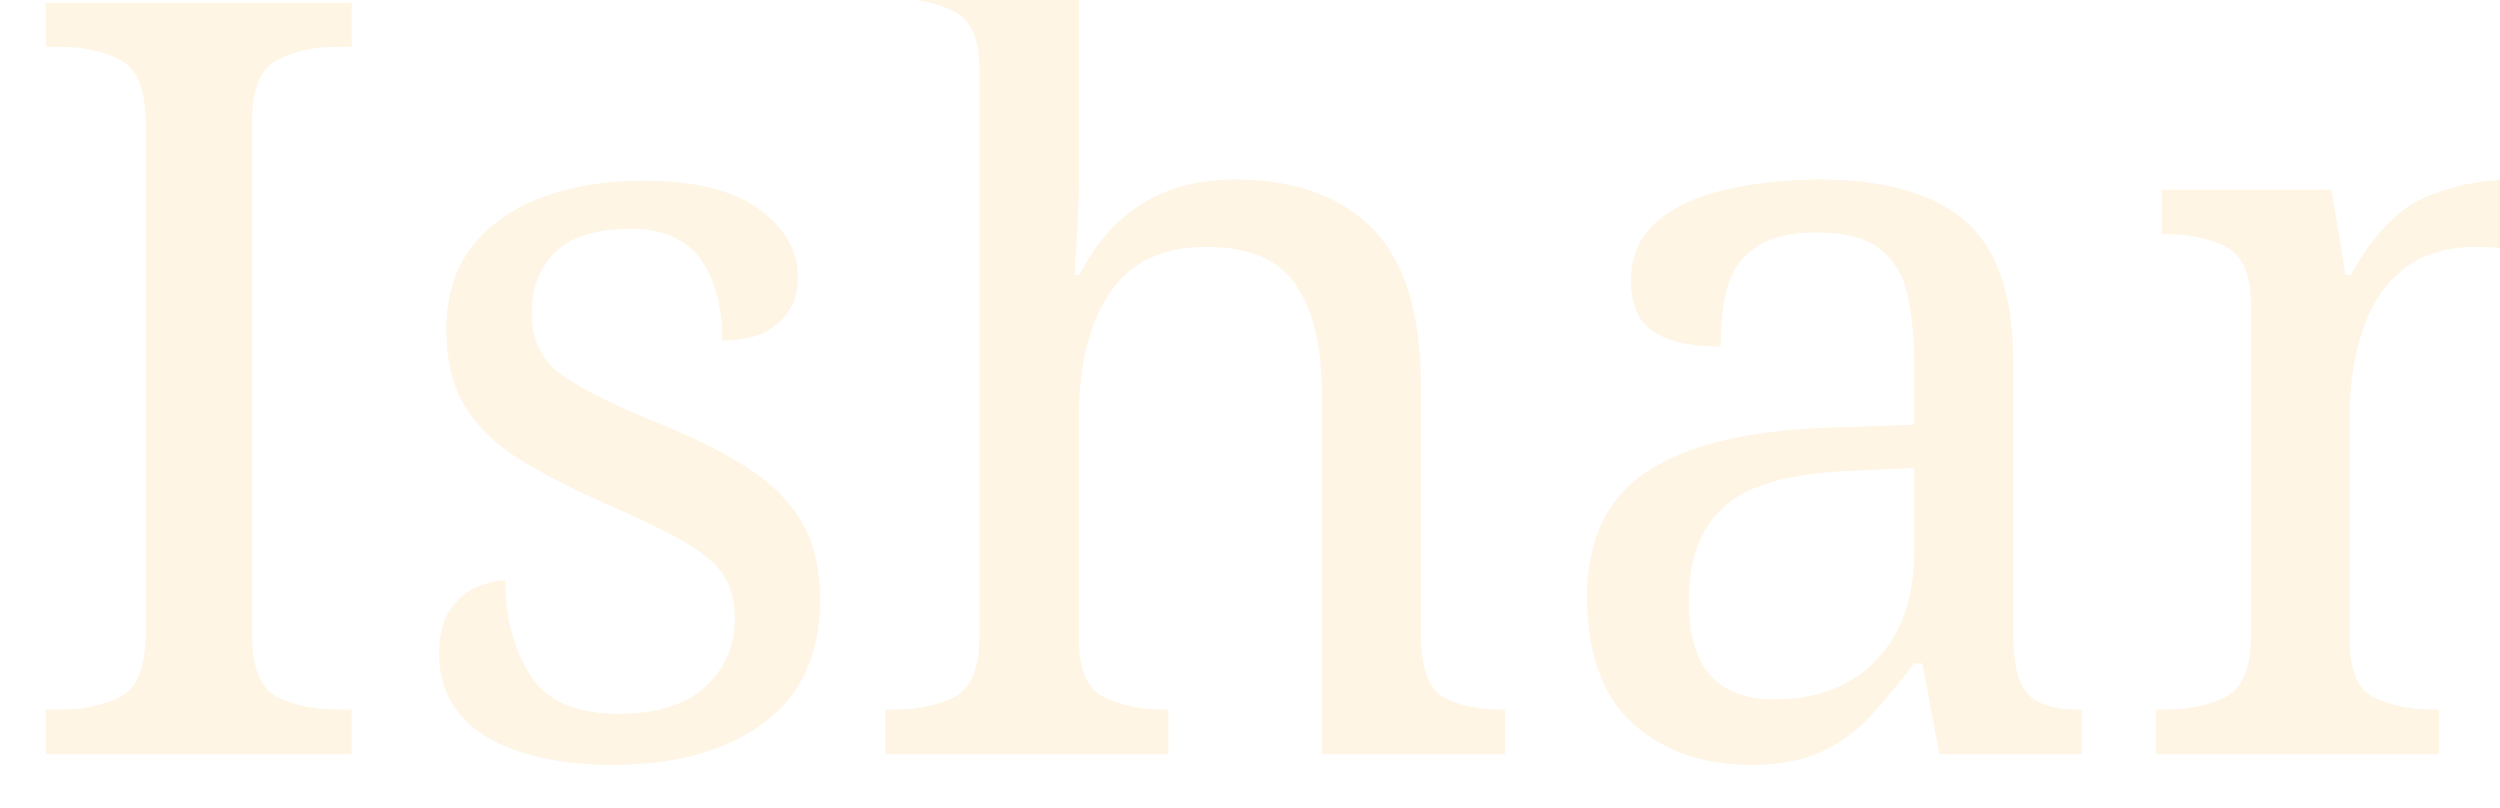
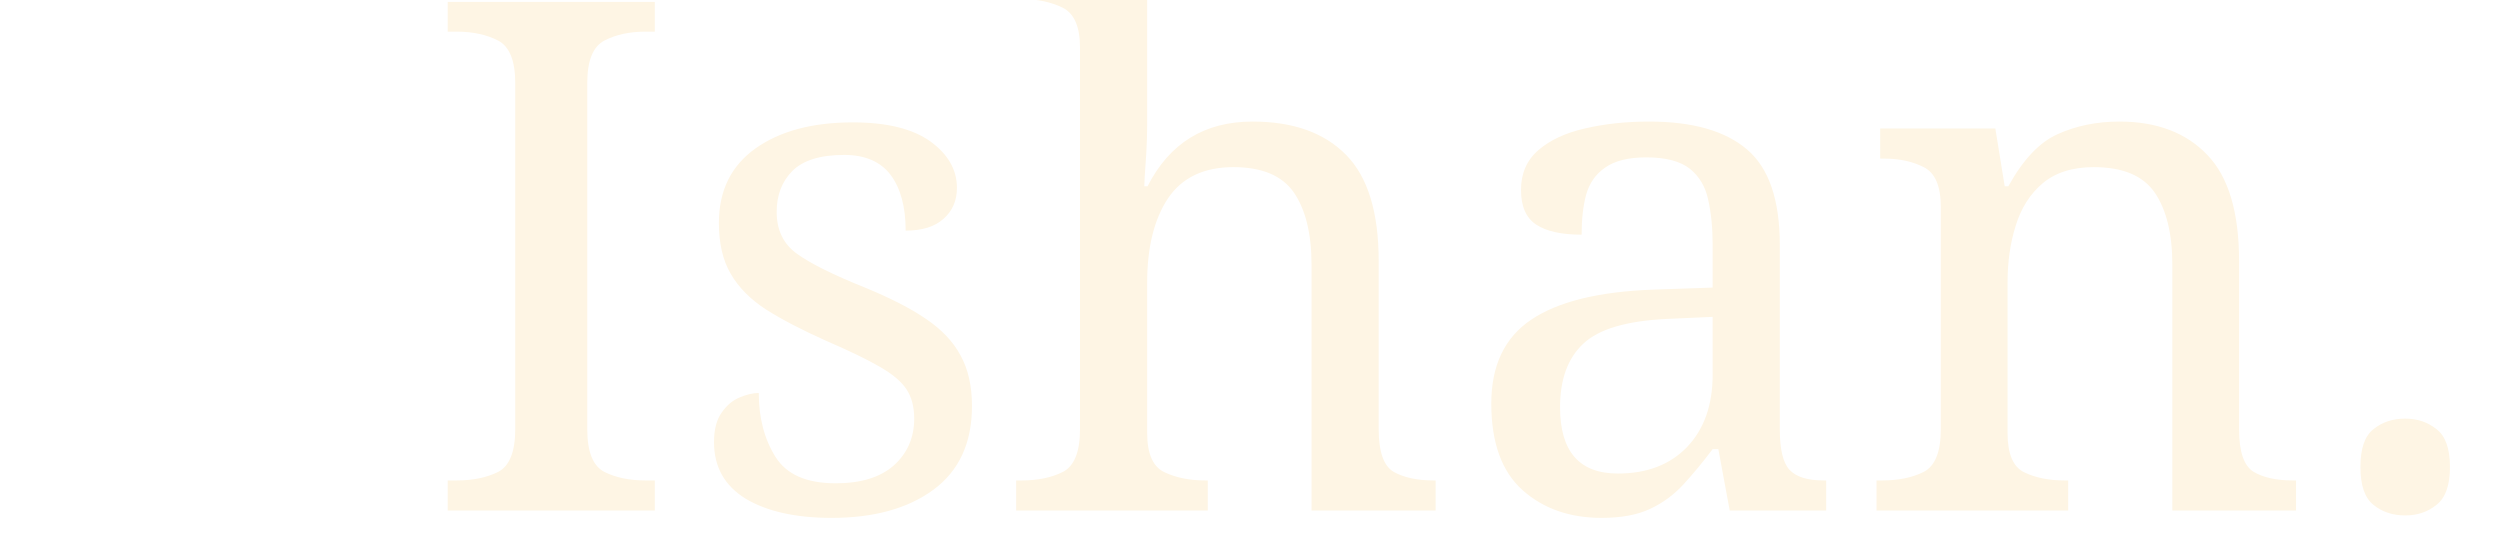
- <svg xmlns="http://www.w3.org/2000/svg" width="65" height="21" viewBox="0 0 65 21" fill="none" version="1.1" id="svg1">
+ <svg xmlns="http://www.w3.org/2000/svg" width="96" height="21" viewBox="0 0 96 21" fill="none" version="1.1" id="svg1">
  <defs id="defs1" />
  <text xml:space="preserve" style="text-align:start;writing-mode:lr-tb;direction:ltr;text-anchor:start;fill:#000000" x="36.061" y="9.34" id="text1">
    <tspan id="tspan1" x="36.061" y="9.34" />
  </text>
-   <text xml:space="preserve" style="font-style:normal;font-variant:normal;font-weight:normal;font-stretch:normal;font-size:27.355px;font-family:Serif;-inkscape-font-specification:Serif;text-align:start;writing-mode:lr-tb;direction:ltr;text-anchor:start;fill:#fef5e4;fill-opacity:1;stroke-width:2.28" x="0.145" y="19.607" id="text2">
-     <tspan id="tspan2" x="0.145" y="19.607" style="font-style:normal;font-variant:normal;font-weight:normal;font-stretch:normal;font-family:Serif;-inkscape-font-specification:Serif;stroke-width:2.28">Ishan.</tspan>
+   <text xml:space="preserve" style="font-style:normal;font-variant:normal;font-weight:normal;font-stretch:normal;font-size:27.355px;font-family:Serif;-inkscape-font-specification:Serif;text-align:start;writing-mode:lr-tb;direction:ltr;text-anchor:start;fill:#fef5e4;fill-opacity:1;stroke-width:2.28" x="16.145" y="19.607" id="text2">
+     <tspan id="tspan2" x="16.145" y="19.607" style="font-style:normal;font-variant:normal;font-weight:normal;font-stretch:normal;font-family:Serif;-inkscape-font-specification:Serif;stroke-width:2.28">Ishan.</tspan>
  </text>
</svg>
